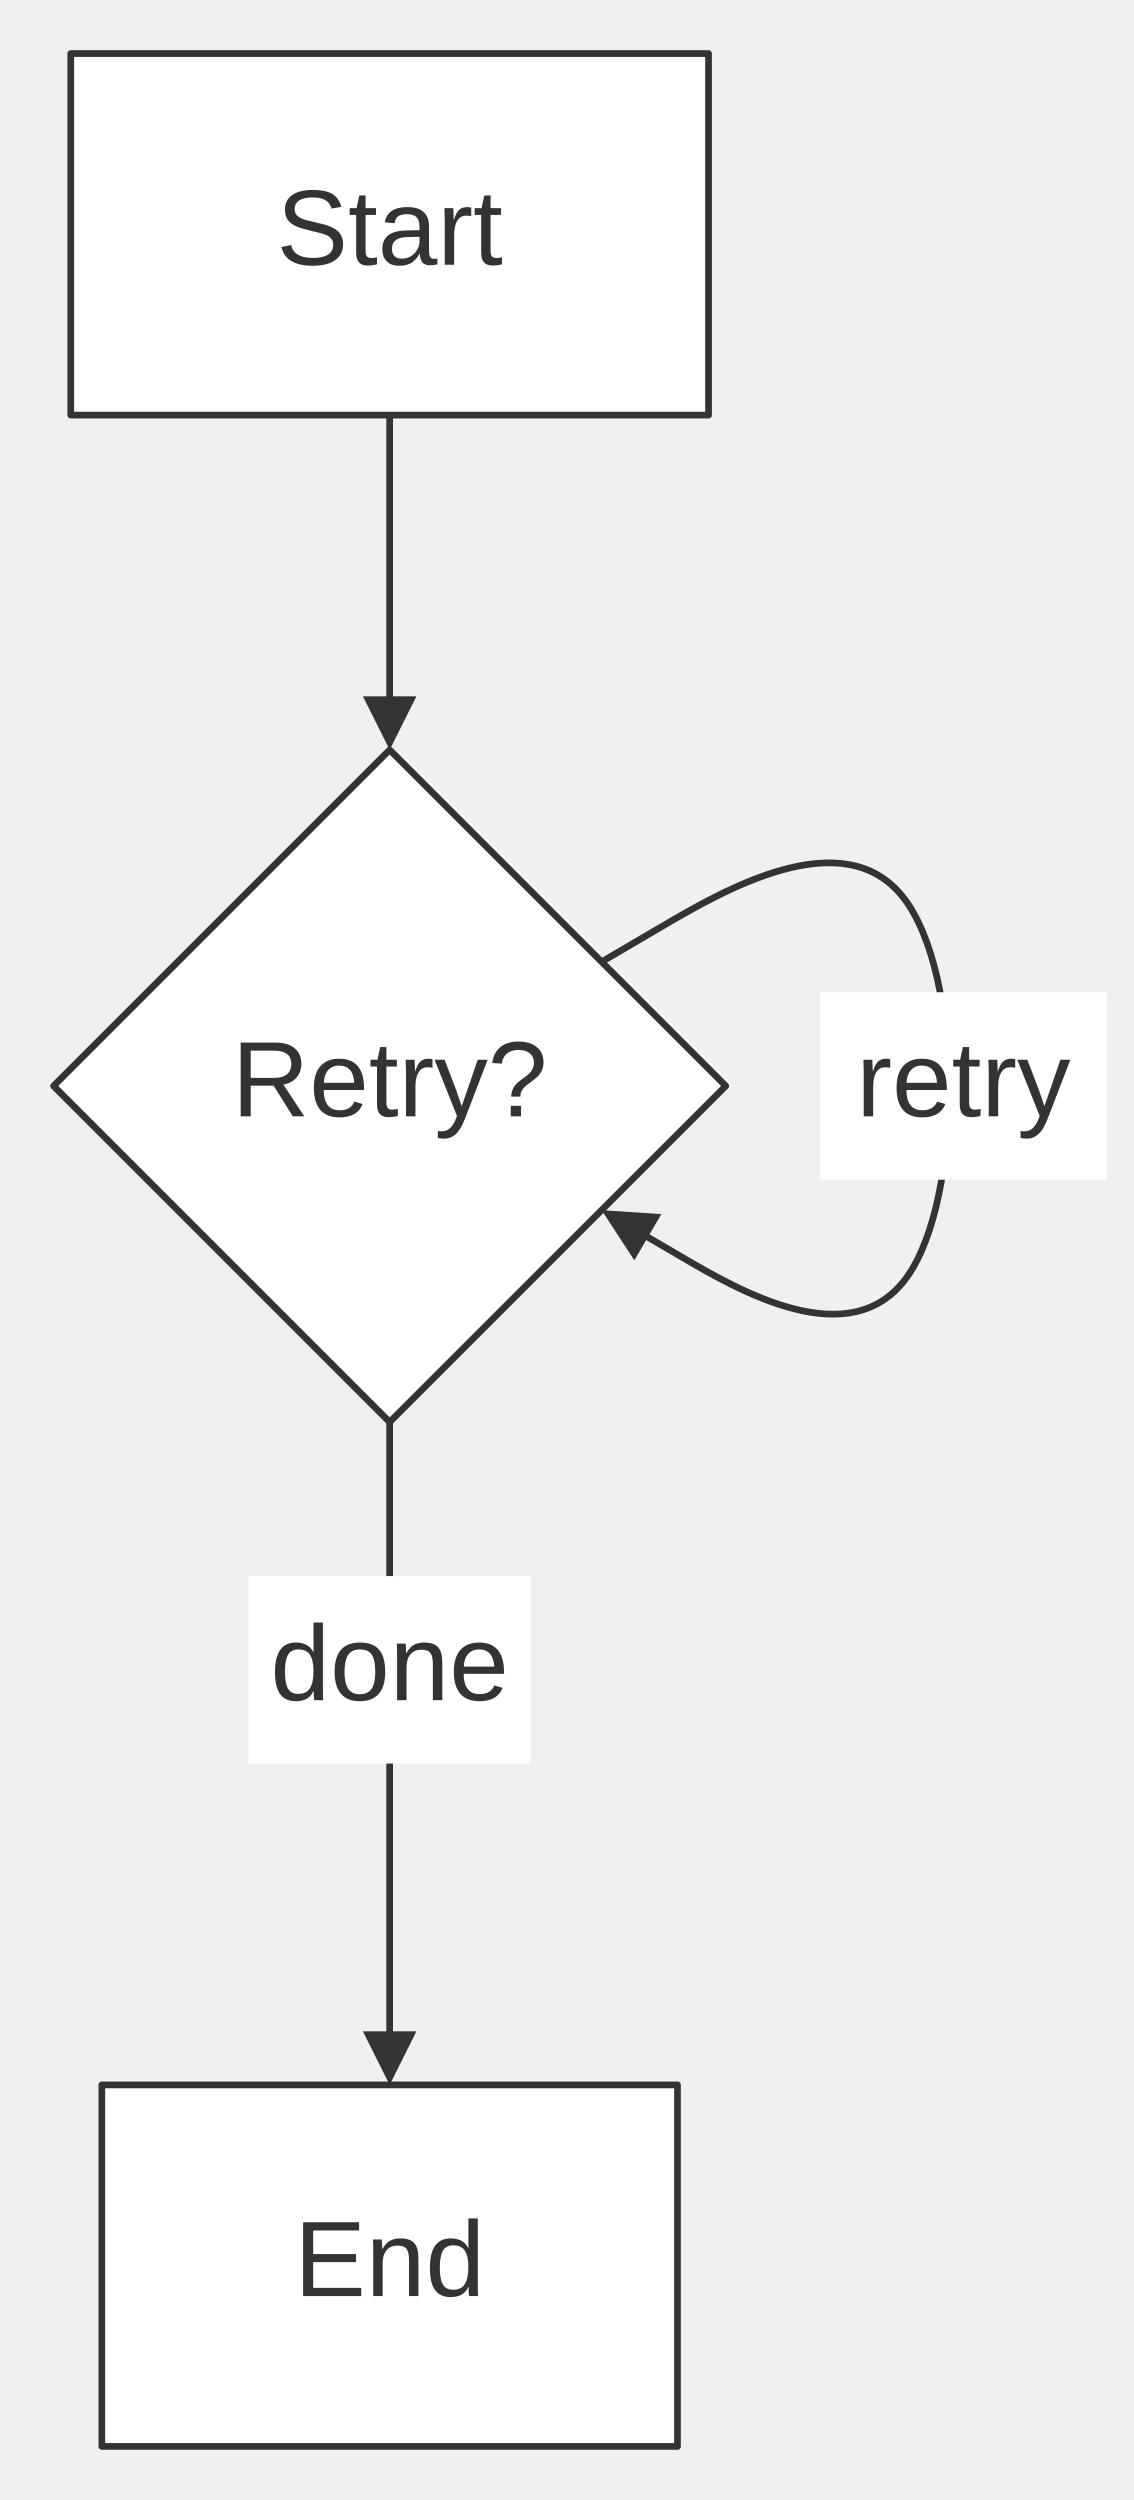
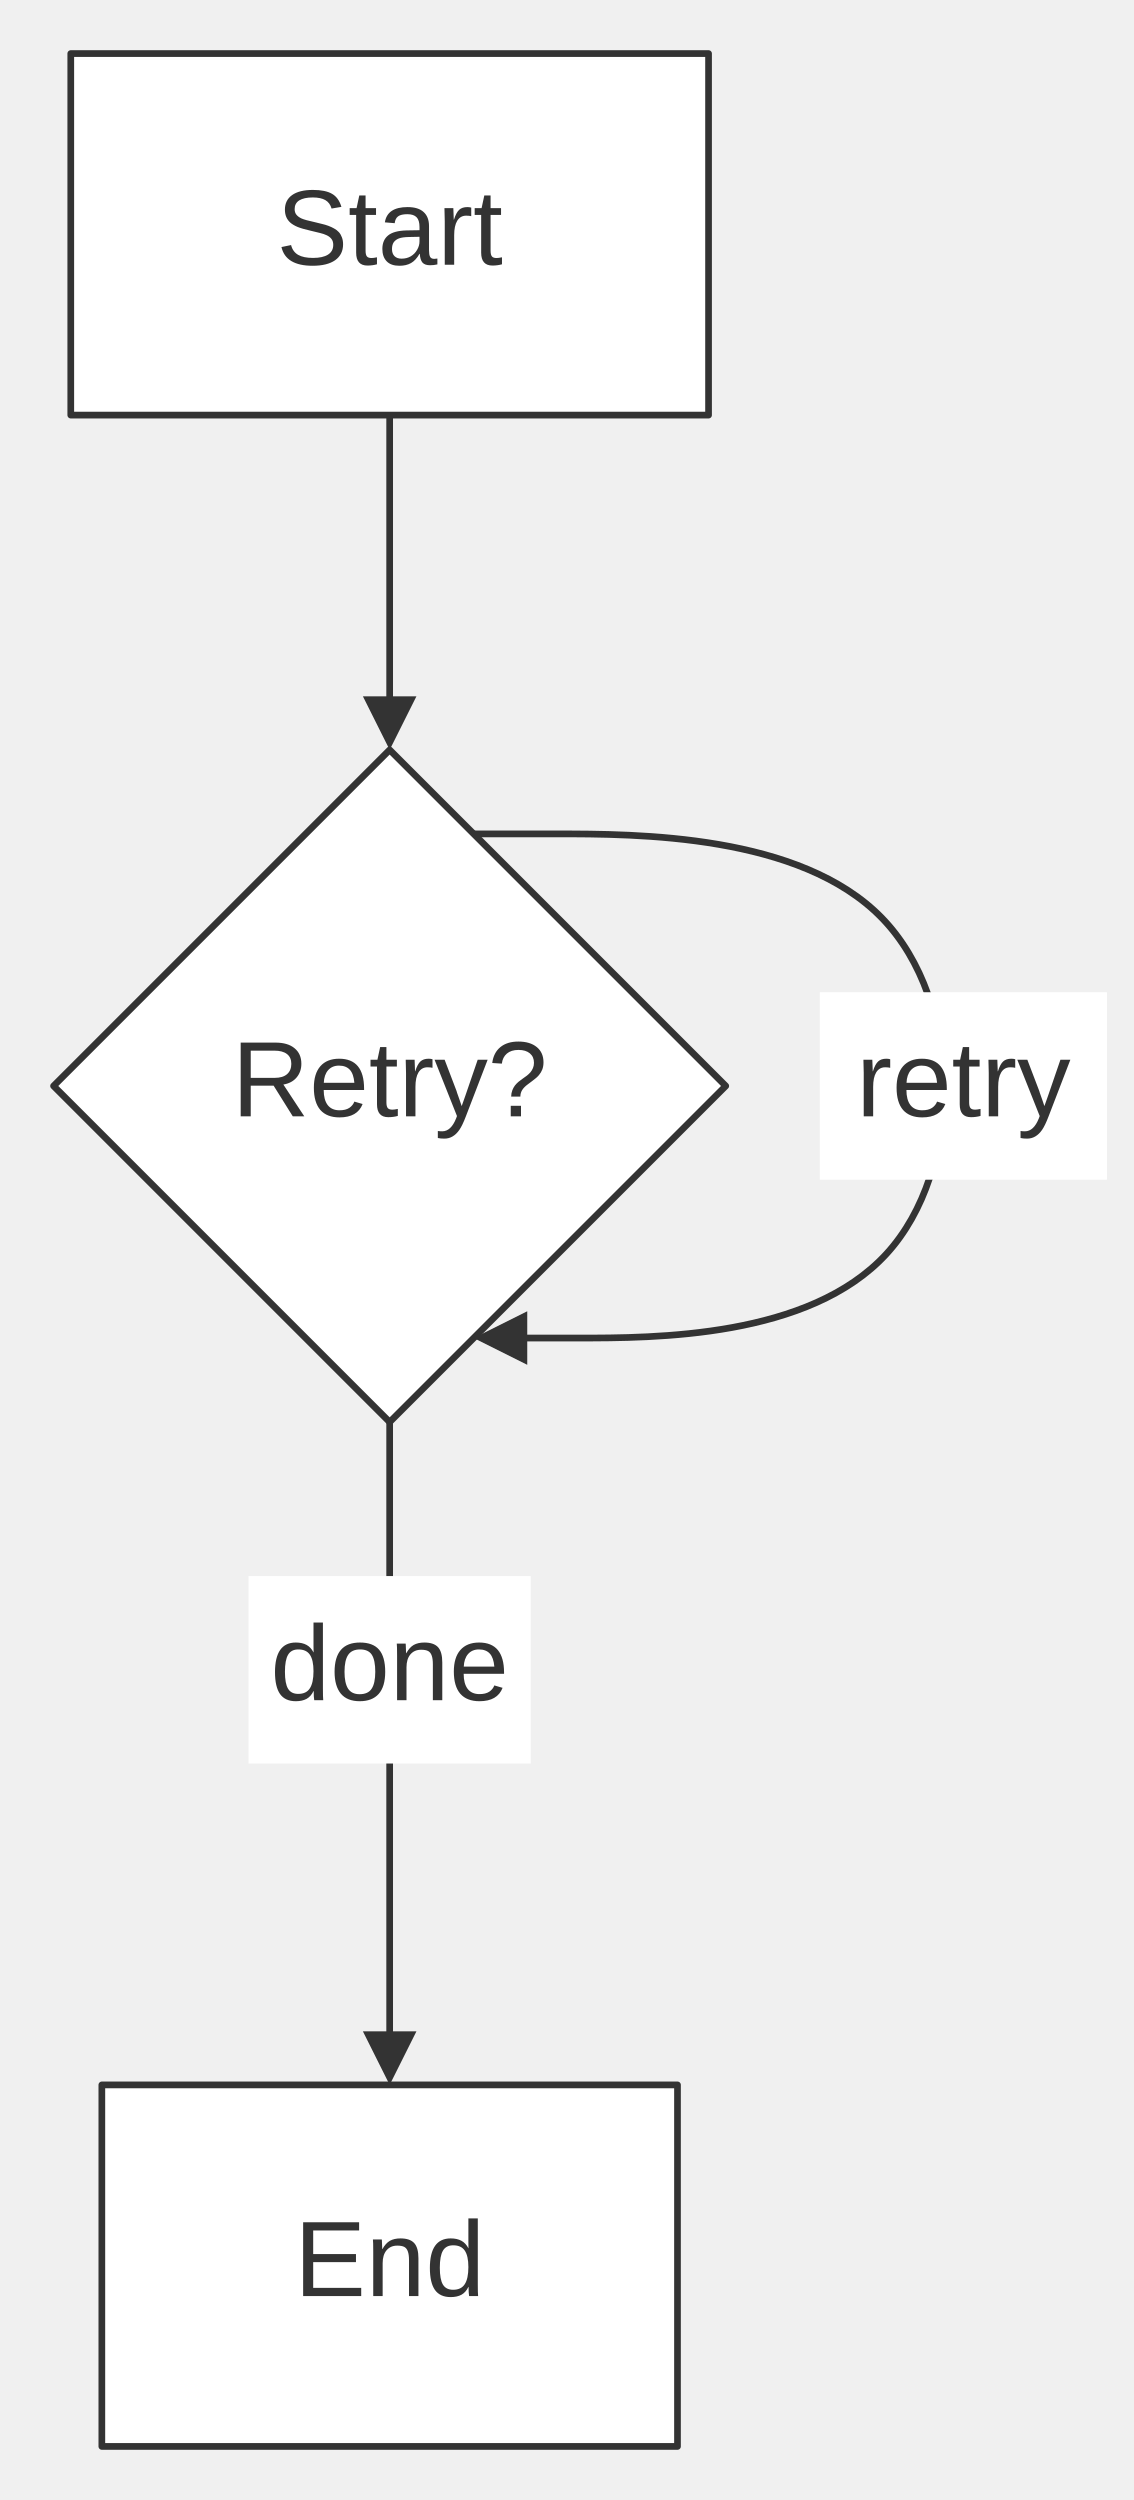
<svg xmlns="http://www.w3.org/2000/svg" width="100%" viewBox="0 0 169.35 373.40" style="max-width: 169.35px; background-color: transparent;" font-family="&quot;trebuchet ms&quot;, verdana, arial, sans-serif" font-size="16.00">
  <defs>
    <marker id="arrowhead" viewBox="0 0 10.00 10.00" refX="5.00" refY="5.00" markerWidth="8.00" markerHeight="8.00" orient="auto-start-reverse" markerUnits="userSpaceOnUse">
      <path d="M 0 0 L 10.00 5.00 L 0 10.00 z" fill="#333" />
    </marker>
  </defs>
  <g transform="translate(0.00,0.00)">
    <g class="edgePaths">
      <path d="M58.20,62.00 L58.20,64.78 C58.20,67.56 58.20,73.11 58.20,78.11 C58.20,83.11 58.20,87.56 58.20,92.44 C58.20,97.33 58.20,102.67 58.20,105.33 L58.20,108.00" stroke="#333" stroke-width="1.00" fill="none" stroke-linecap="round" stroke-linejoin="round" marker-end="url(#arrowhead)" />
-       <path d="M89.86,143.66 L98.86,138.38 C107.87,133.10 125.89,122.55 134.89,134.01 C143.90,145.47 143.90,178.93 135.47,190.73 C127.04,202.52 110.17,192.64 101.74,187.70 L93.31,182.77" stroke="#333" stroke-width="1.00" fill="none" stroke-linecap="round" stroke-linejoin="round" marker-end="url(#arrowhead)" />
+       <path d="M70.75,124.55 L82.94,124.55 C95.13,124.55 119.52,124.55 131.71,137.10 C143.90,149.65 143.90,174.75 132.38,187.30 C120.85,199.85 97.80,199.85 86.27,199.85 L74.75,199.85" stroke="#333" stroke-width="1.00" fill="none" stroke-linecap="round" stroke-linejoin="round" marker-end="url(#arrowhead)" />
      <path d="M58.20,212.40 L58.20,245.40 L58.20,248.15 C58.20,250.90 58.20,256.40 58.20,261.90 C58.20,267.40 58.20,272.90 58.20,275.65 L58.20,278.40 L58.20,307.40" stroke="#333" stroke-width="1.00" fill="none" stroke-linecap="round" stroke-linejoin="round" marker-end="url(#arrowhead)" />
    </g>
    <g class="nodes">
      <rect x="10.57" y="8.00" width="95.26" height="54.00" fill="white" stroke="#333" stroke-width="1.00" stroke-linejoin="round" />
      <text x="58.20" y="35.00" text-anchor="middle" dominant-baseline="middle" fill="#333">Start</text>
      <polygon points="58.20,112.00 108.40,162.20 58.20,212.40 8.00,162.20" fill="white" stroke="#333" stroke-width="1.00" stroke-linejoin="round" />
      <text x="58.20" y="162.20" text-anchor="middle" dominant-baseline="middle" fill="#333">Retry?</text>
      <rect x="15.21" y="311.40" width="85.98" height="54.00" fill="white" stroke="#333" stroke-width="1.00" stroke-linejoin="round" />
      <text x="58.20" y="338.40" text-anchor="middle" dominant-baseline="middle" fill="#333">End</text>
    </g>
    <g class="edgeLabels">
      <rect x="122.45" y="148.20" width="42.89" height="28.00" fill="white" />
      <text x="143.90" y="162.20" text-anchor="middle" dominant-baseline="middle" fill="#333">retry</text>
      <rect x="37.12" y="235.40" width="42.15" height="28.00" fill="white" />
      <text x="58.20" y="249.40" text-anchor="middle" dominant-baseline="middle" fill="#333">done</text>
    </g>
  </g>
</svg>
